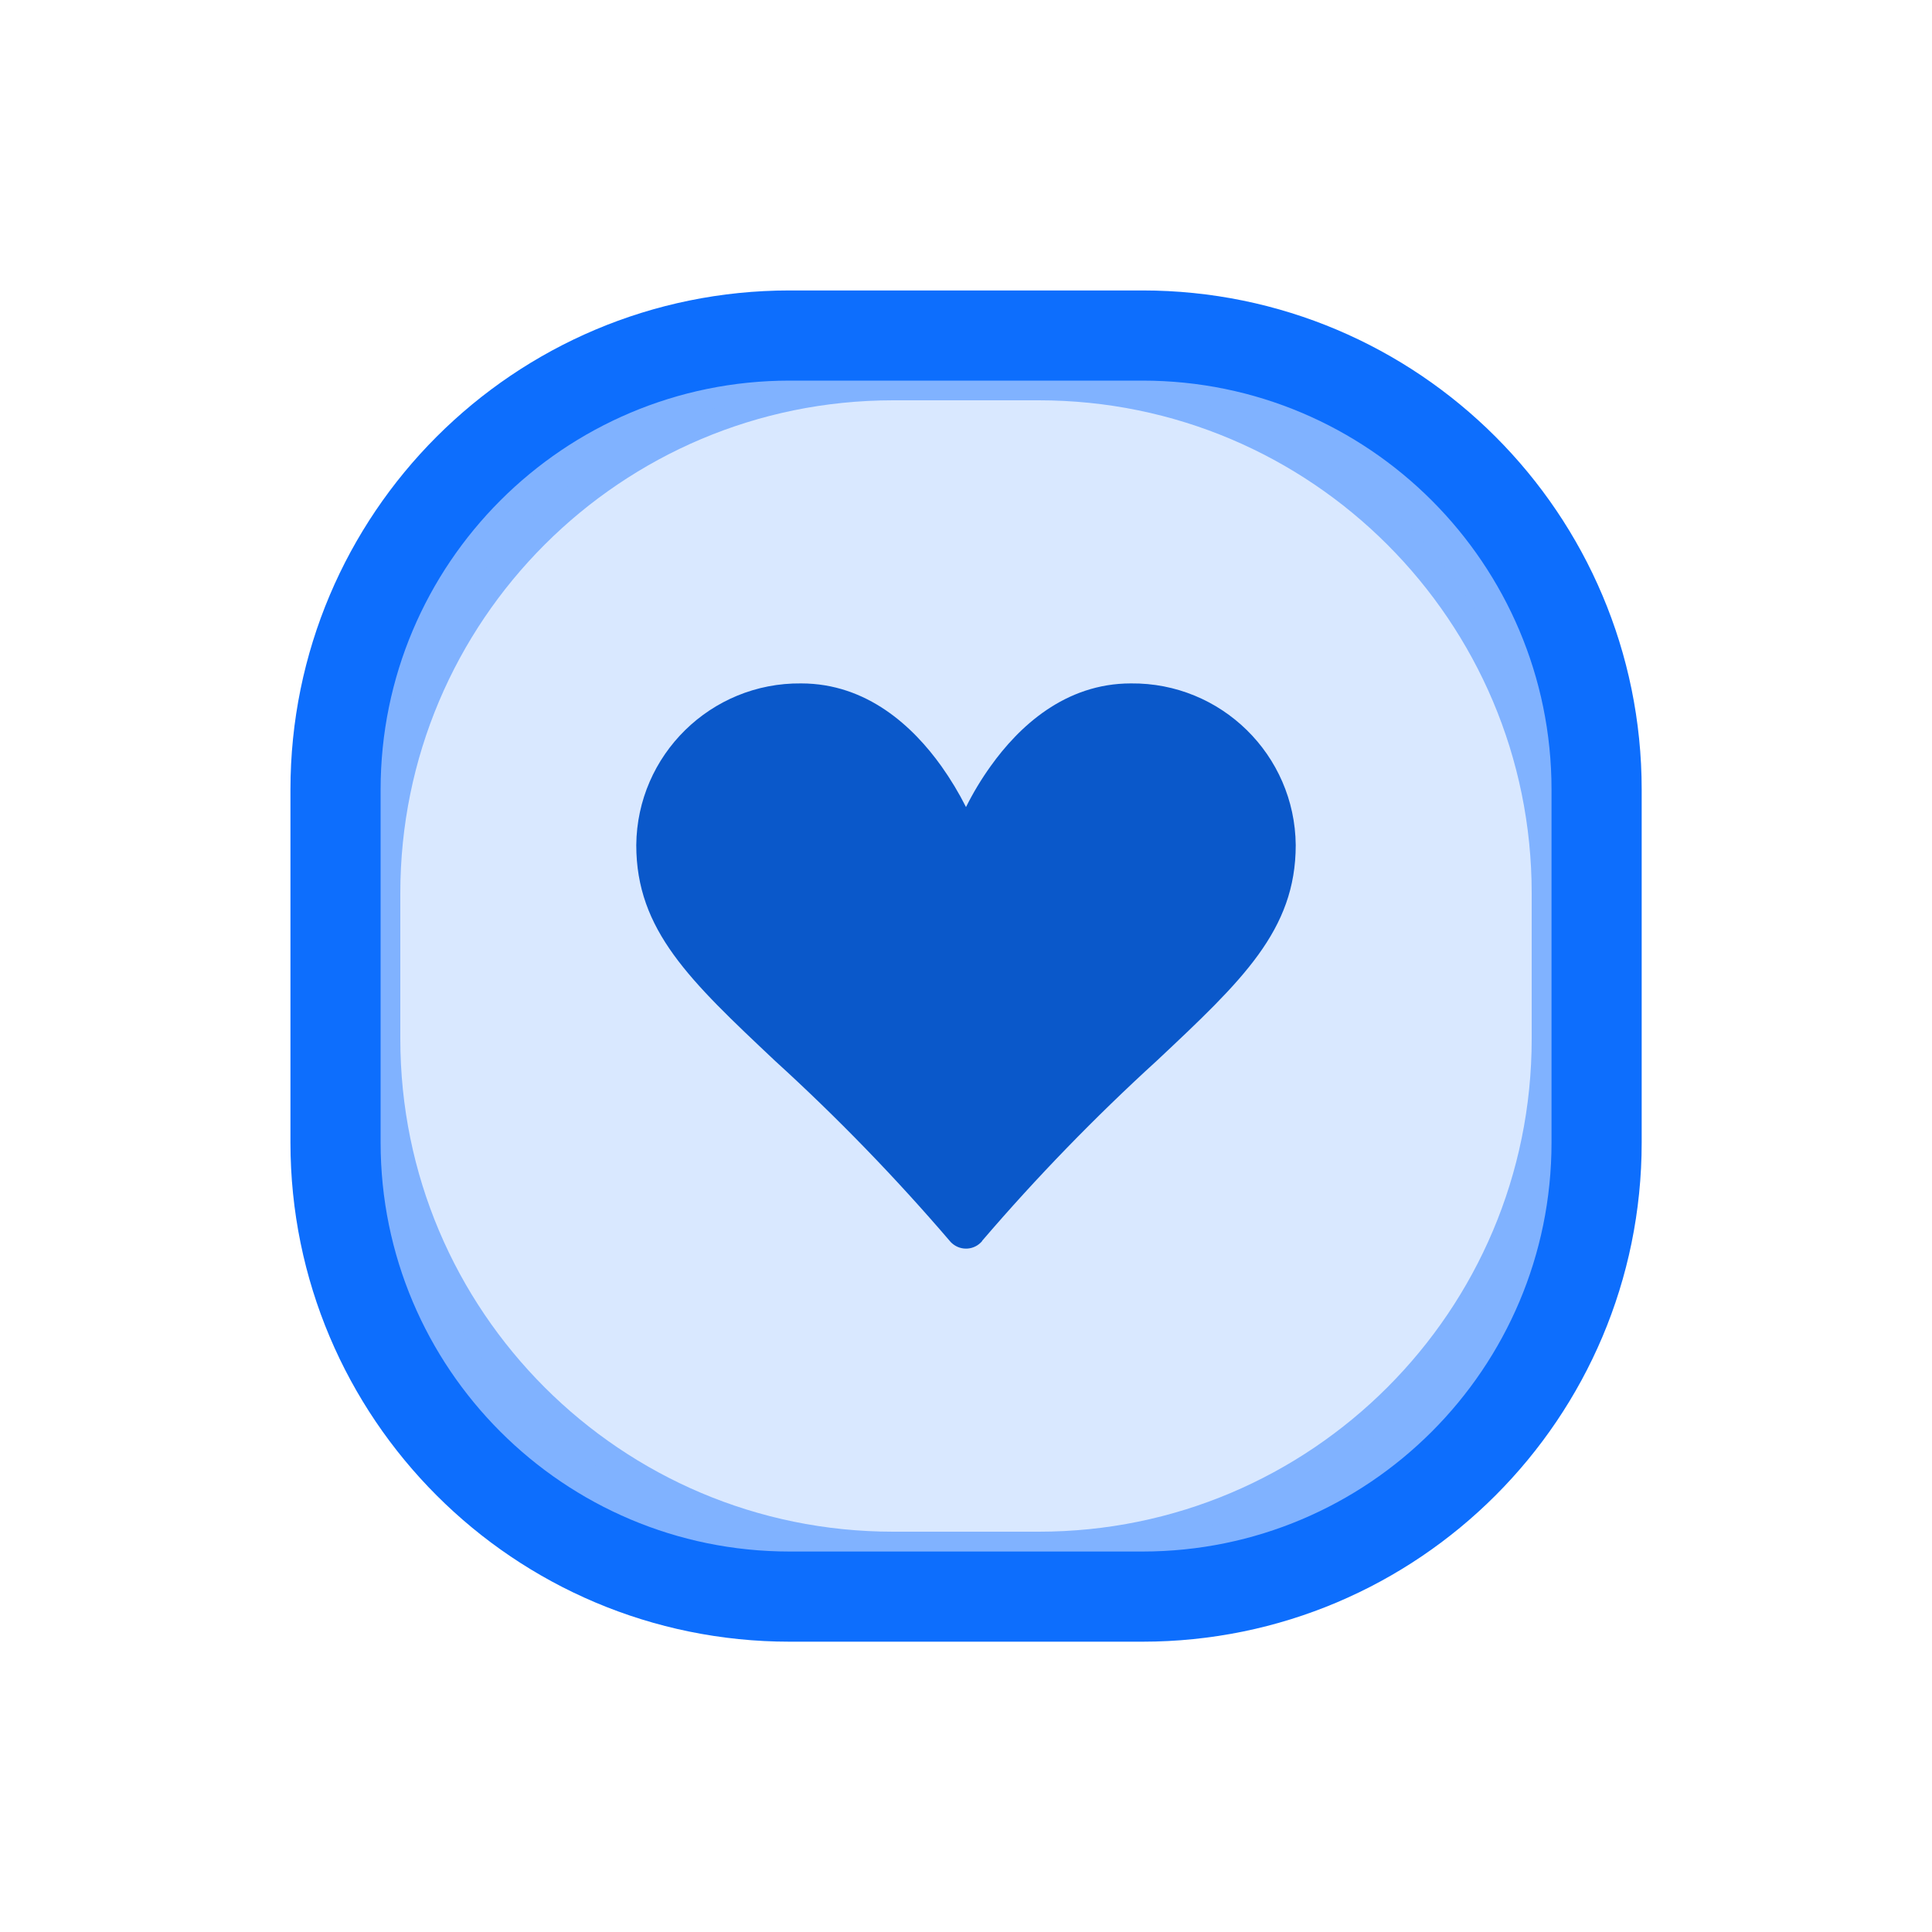
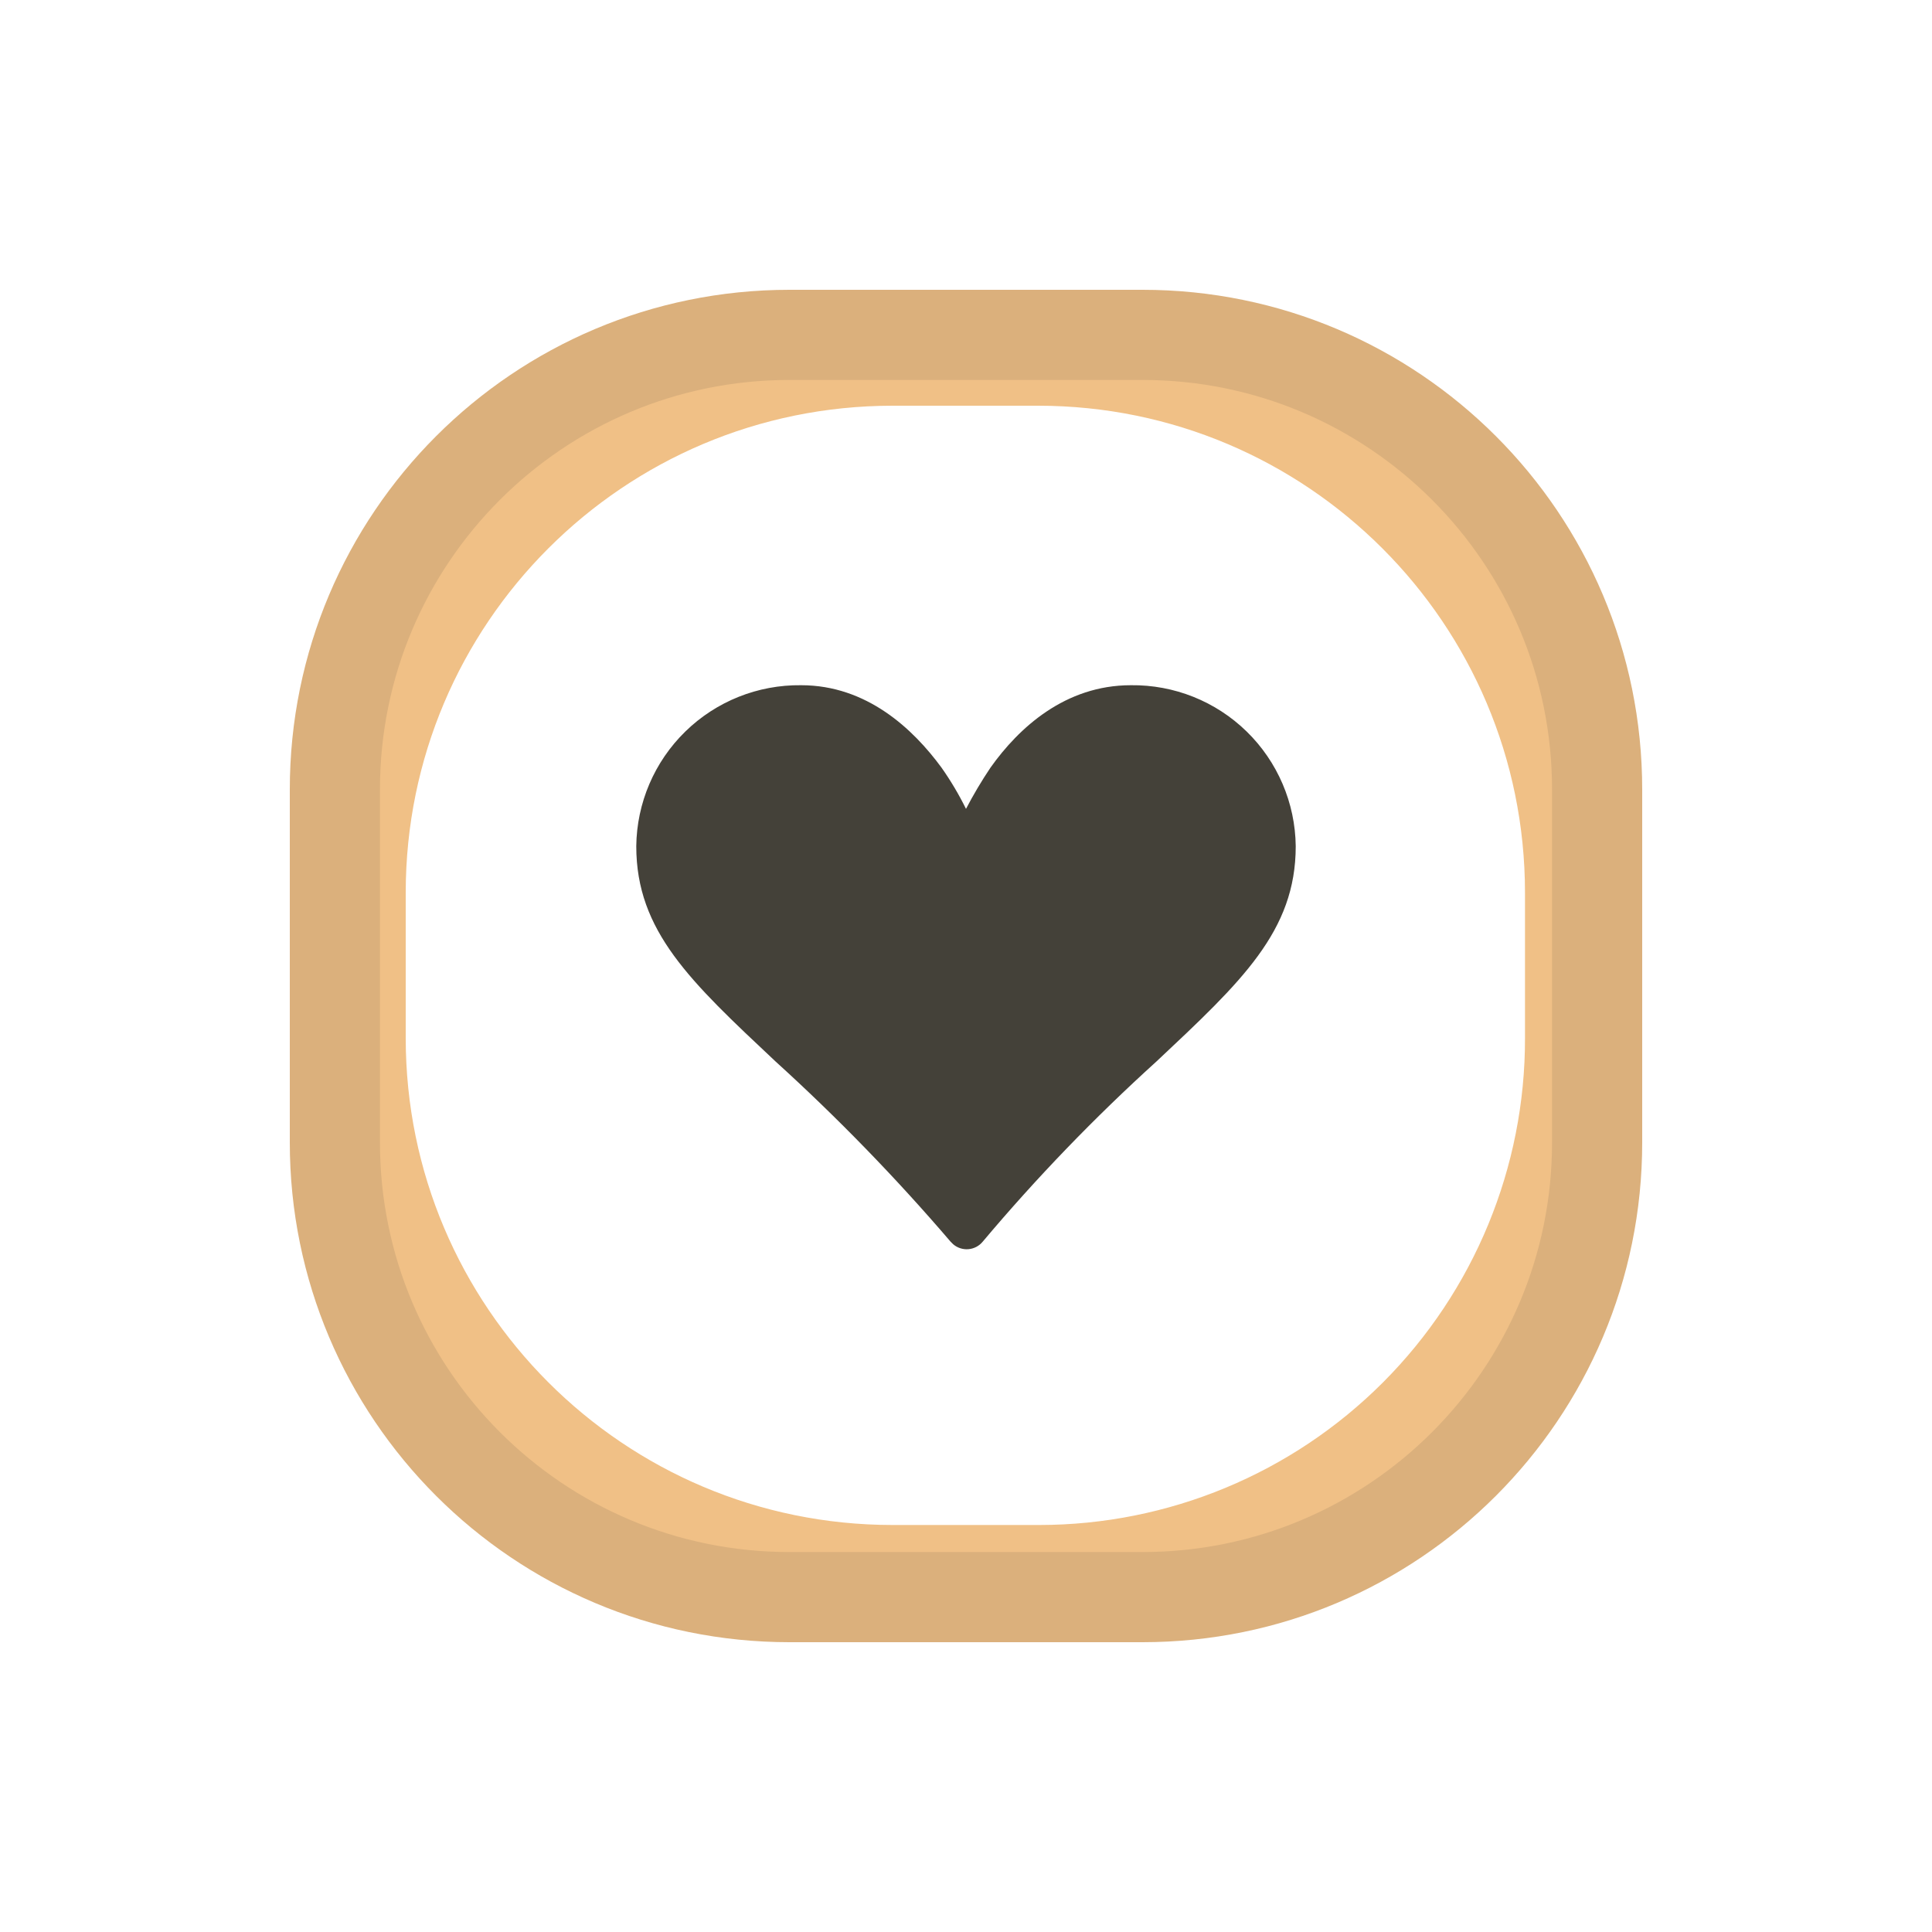
- <svg xmlns="http://www.w3.org/2000/svg" id="Layer_4" data-name="Layer 4" viewBox="0 0 150 150">
+ <svg xmlns="http://www.w3.org/2000/svg" id="Layer_1" data-name="Layer 1" viewBox="0 0 150 150">
  <defs>
-     <style>.cls-1{fill:#d9e8ff;}.cls-2,.cls-3,.cls-4{fill:none;stroke-miterlimit:10;}.cls-2,.cls-3{stroke:#80b2ff;}.cls-2{stroke-width:4px;}.cls-3{stroke-width:2.84px;}.cls-4{stroke:#0d6efd;stroke-width:7px;}.cls-5{fill:#0a58ca;}</style>
+     <style>.cls-1,.cls-2,.cls-3{fill:none;stroke-miterlimit:10;}.cls-1{stroke:#f0c086;stroke-width:5px;}.cls-2{stroke:#80b2ff;stroke-width:2.84px;}.cls-3{stroke:#dbb07c;stroke-width:7px;}.cls-4{fill:#444139;}</style>
  </defs>
-   <rect class="cls-1" x="27.72" y="27.72" width="94.56" height="94.56" rx="34.05" ry="34.05" />
-   <rect class="cls-2" x="29.08" y="29.08" width="91.84" height="91.84" rx="40.26" ry="40.26" />
-   <rect class="cls-3" x="28.49" y="28.49" width="93.01" height="93.01" rx="38.27" ry="38.27" />
-   <rect class="cls-3" x="28.49" y="28.49" width="93.01" height="93.01" rx="38.27" ry="38.27" />
-   <rect class="cls-4" x="26.05" y="26.05" width="97.91" height="97.91" rx="35.26" ry="35.26" />
-   <path class="cls-5" d="M76.25,96.36a1.63,1.63,0,0,1-2.31.19,1.14,1.14,0,0,1-.19-.19,157.52,157.52,0,0,0-13.58-14C53.56,76.13,49.4,72.23,49.4,65.61A12.67,12.67,0,0,1,62.2,53.06c5.12,0,8.7,3.36,10.89,6.43A24.59,24.59,0,0,1,75,62.66a23.19,23.19,0,0,1,1.91-3.17c2.19-3.07,5.77-6.43,10.89-6.43a12.67,12.67,0,0,1,12.8,12.55c0,6.62-4.16,10.52-10.77,16.73a158.6,158.6,0,0,0-13.58,14Z" />
+   <g id="Layer_4" data-name="Layer 4">
+     <path class="cls-1" d="M80.7,120.9H69.3A40.31,40.31,0,0,1,29,80.6V69.3A40.31,40.31,0,0,1,69.3,29H80.6a40.31,40.31,0,0,1,40.3,40.3V80.6A40.22,40.22,0,0,1,80.7,120.9Z" />
+     <path class="cls-2" d="M83.2,121.5H66.8A38.3,38.3,0,0,1,28.5,83.2V66.8A38.3,38.3,0,0,1,66.8,28.5H83.3a38.3,38.3,0,0,1,38.3,38.3V83.3A38.37,38.37,0,0,1,83.2,121.5Z" />
+     <path class="cls-1" d="M83.2,121.5H66.8A38.3,38.3,0,0,1,28.5,83.2V66.8A38.3,38.3,0,0,1,66.8,28.5H83.3a38.3,38.3,0,0,1,38.3,38.3V83.3A38.37,38.37,0,0,1,83.2,121.5Z" />
+     <path class="cls-3" d="M88.7,124H61.3A35.29,35.29,0,0,1,26,88.7V61.3A35.29,35.29,0,0,1,61.3,26H88.7A35.29,35.29,0,0,1,124,61.3V88.7A35.29,35.29,0,0,1,88.7,124Z" />
+     <path class="cls-4" d="M76.3,96.4a1.61,1.61,0,0,1-2.3.2l-.2-.2a155.34,155.34,0,0,0-13.6-14c-6.6-6.2-10.8-10.1-10.8-16.7A12.64,12.64,0,0,1,62.2,53.2c5.1,0,8.7,3.4,10.9,6.4A24,24,0,0,1,75,62.8a33.71,33.71,0,0,1,1.9-3.2c2.2-3.1,5.8-6.4,10.9-6.4a12.64,12.64,0,0,1,12.8,12.5c0,6.6-4.2,10.5-10.8,16.7a143.6,143.6,0,0,0-13.5,14Z" />
+   </g>
</svg>
